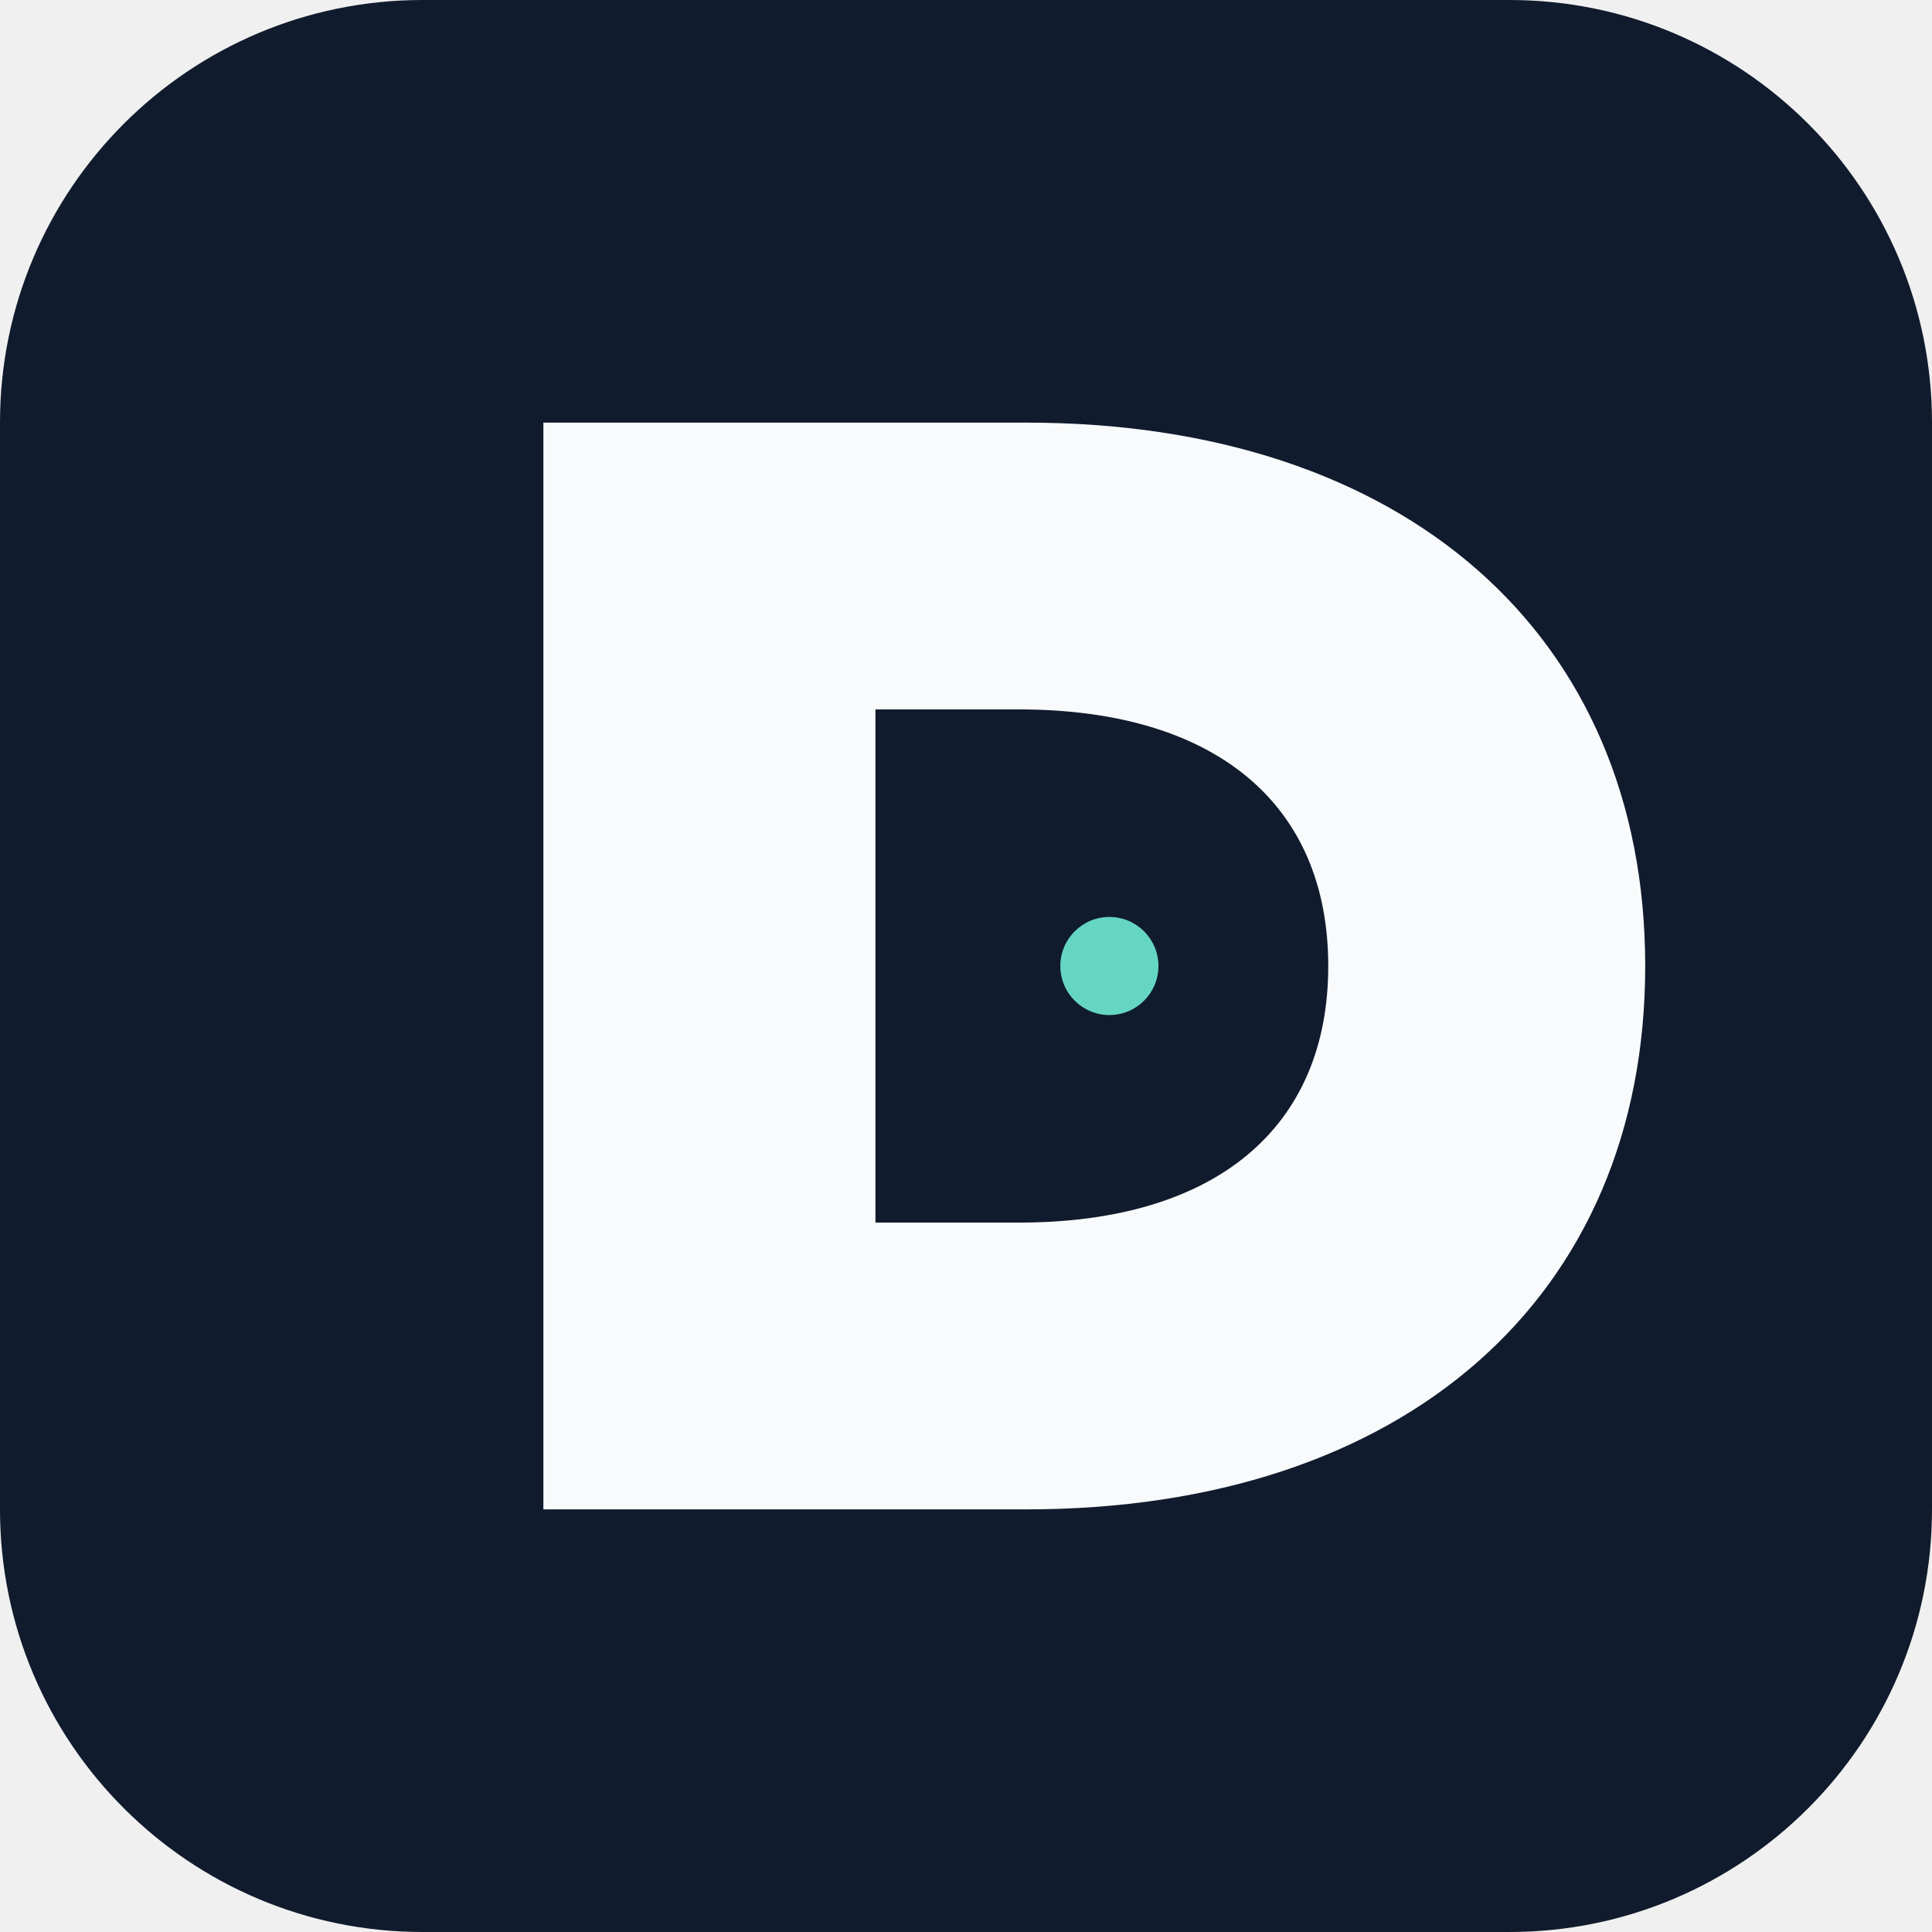
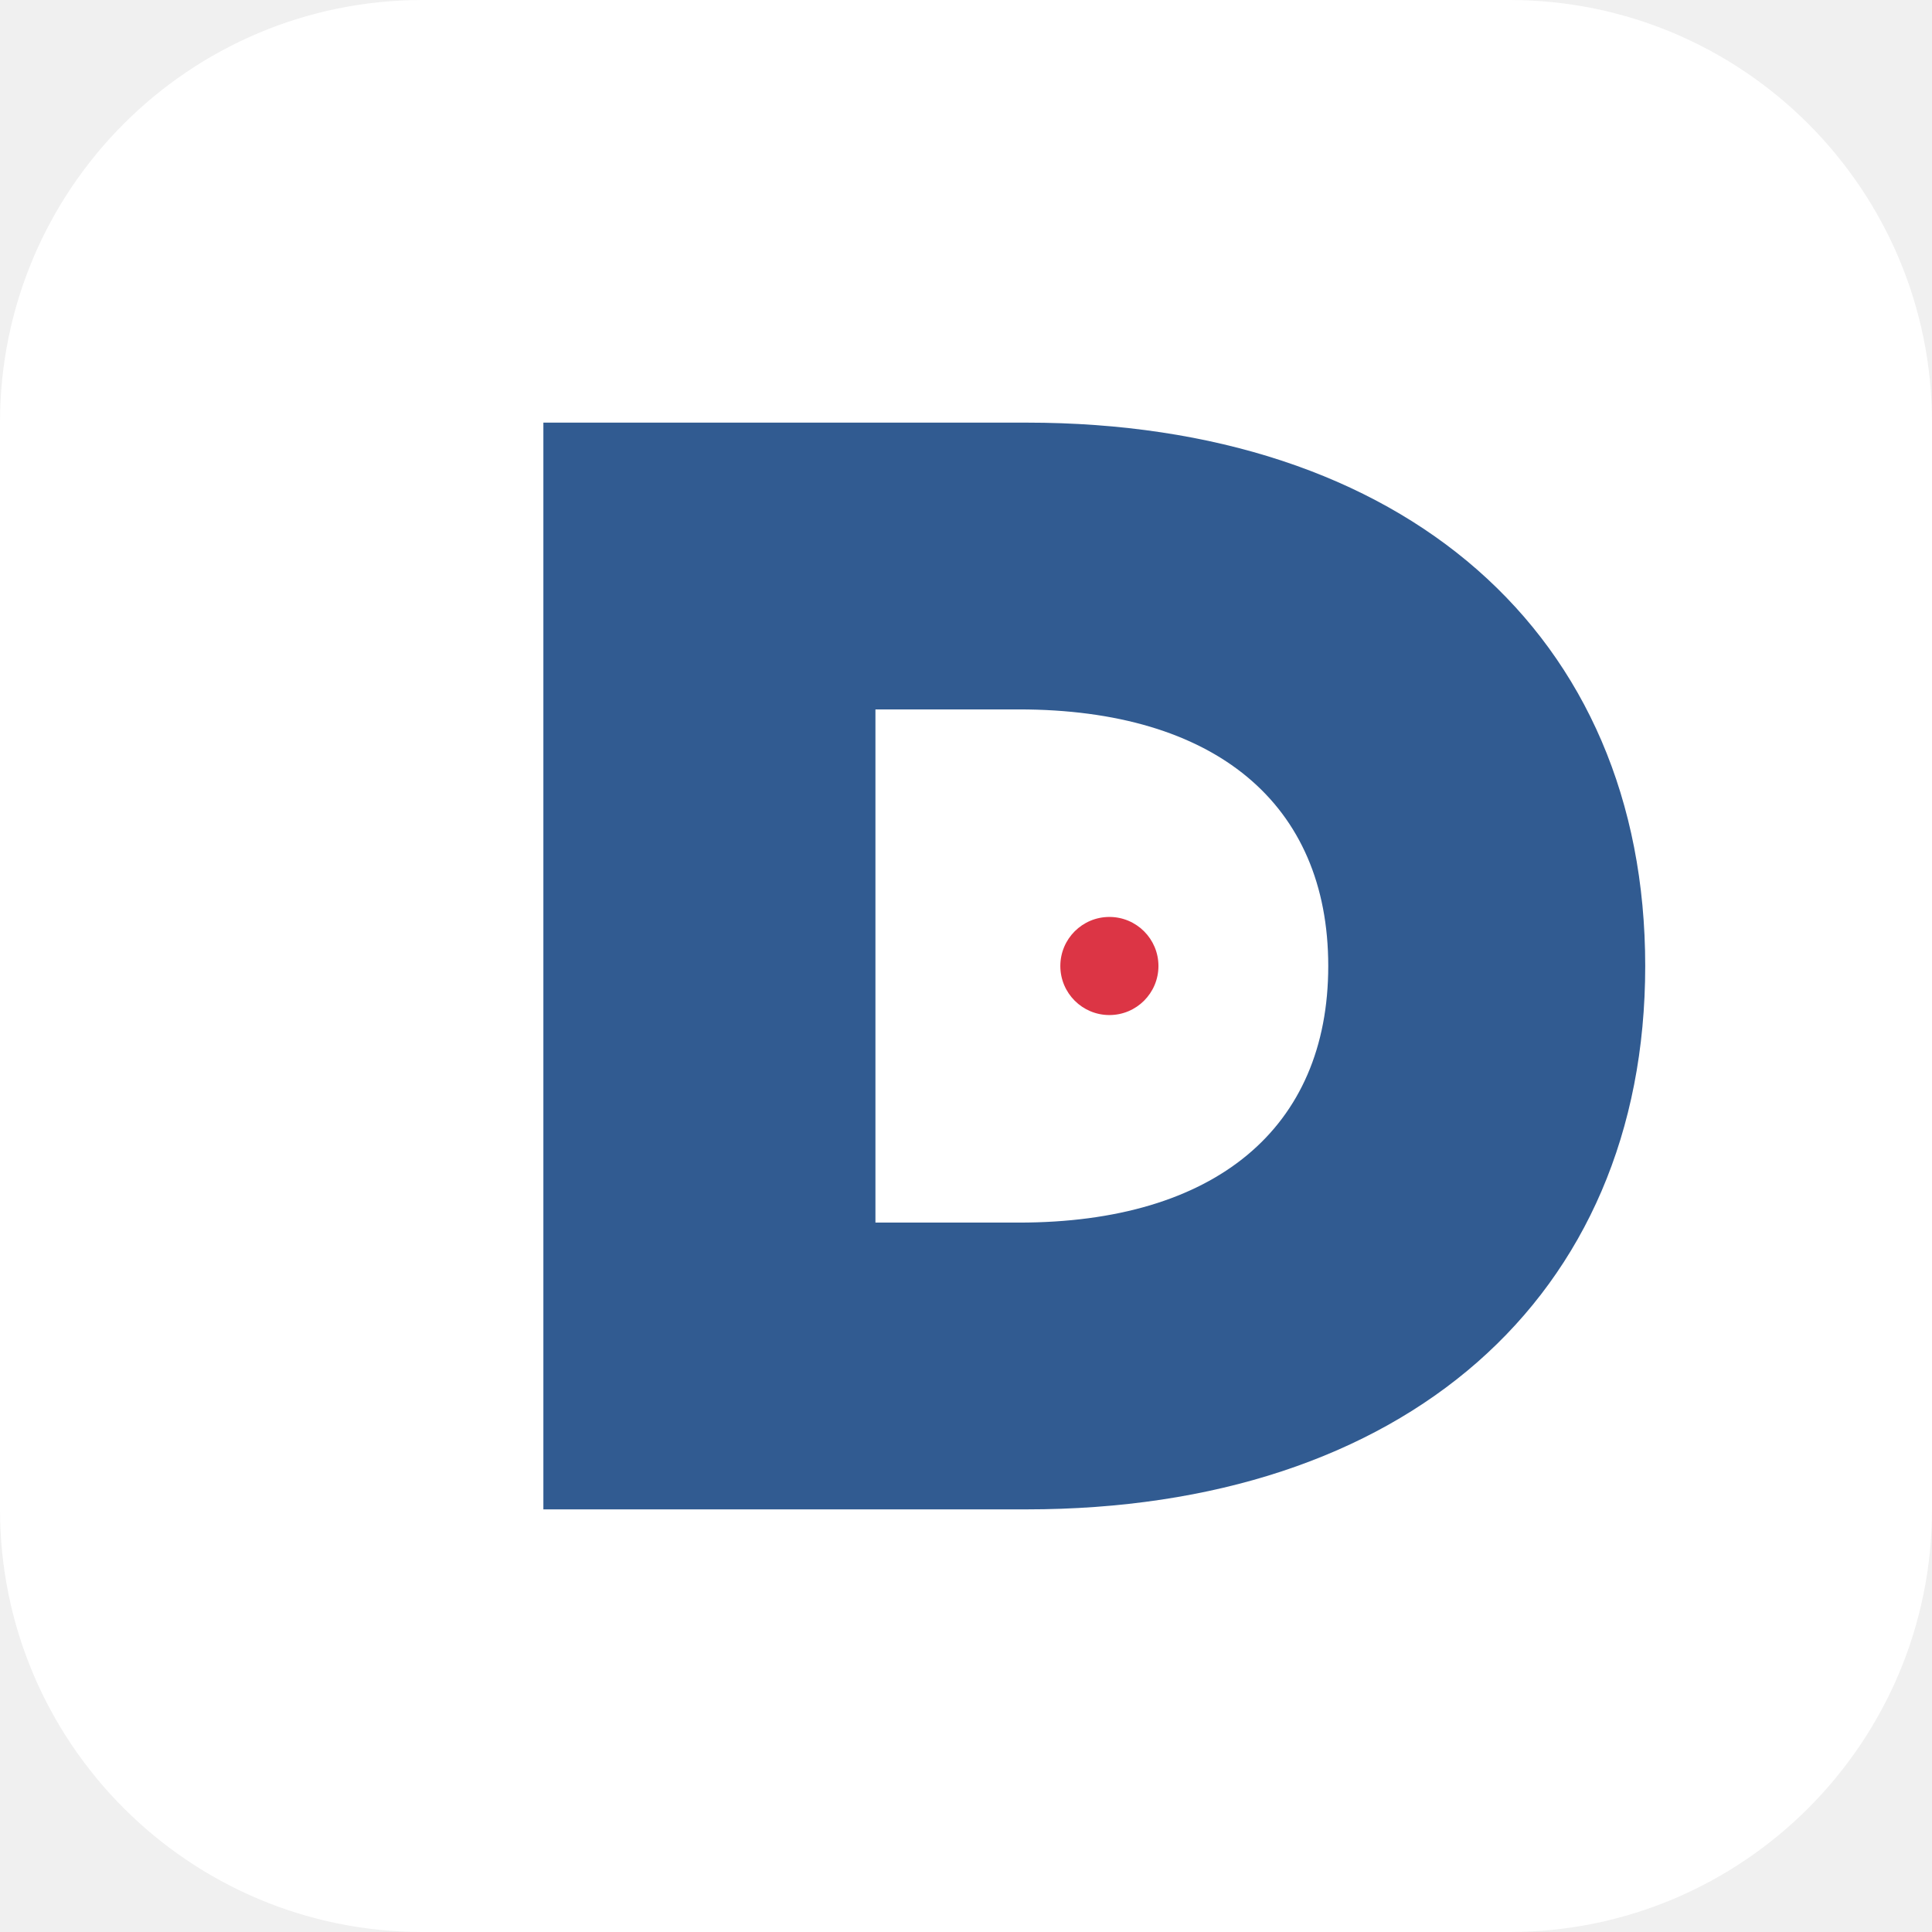
<svg xmlns="http://www.w3.org/2000/svg" viewBox="0 0 512 512">
-   <rect width="512" height="512" rx="112" fill="#101b2d" />
-   <path fill="#f8fafc" fill-rule="evenodd" d="     M144 112h128c100 0 164 56 164 144s-64 144-164 144H144V112Zm88 76v136h38c52 0 82-25 82-68s-30-68-82-68h-38Z" />
-   <circle cx="294" cy="256" r="13" fill="#65d6c4" />
+   <rect width="512" height="512" rx="112" fill="#ffffff" />
+   <path fill="#315b91" fill-rule="evenodd" d="M144 112h128c100 0 164 56 164 144s-64 144-164 144H144V112Zm88 76v136h38c52 0 82-25 82-68s-30-68-82-68h-38Z" />
+   <circle cx="294" cy="256" r="13" fill="#dc3545" />
</svg>
